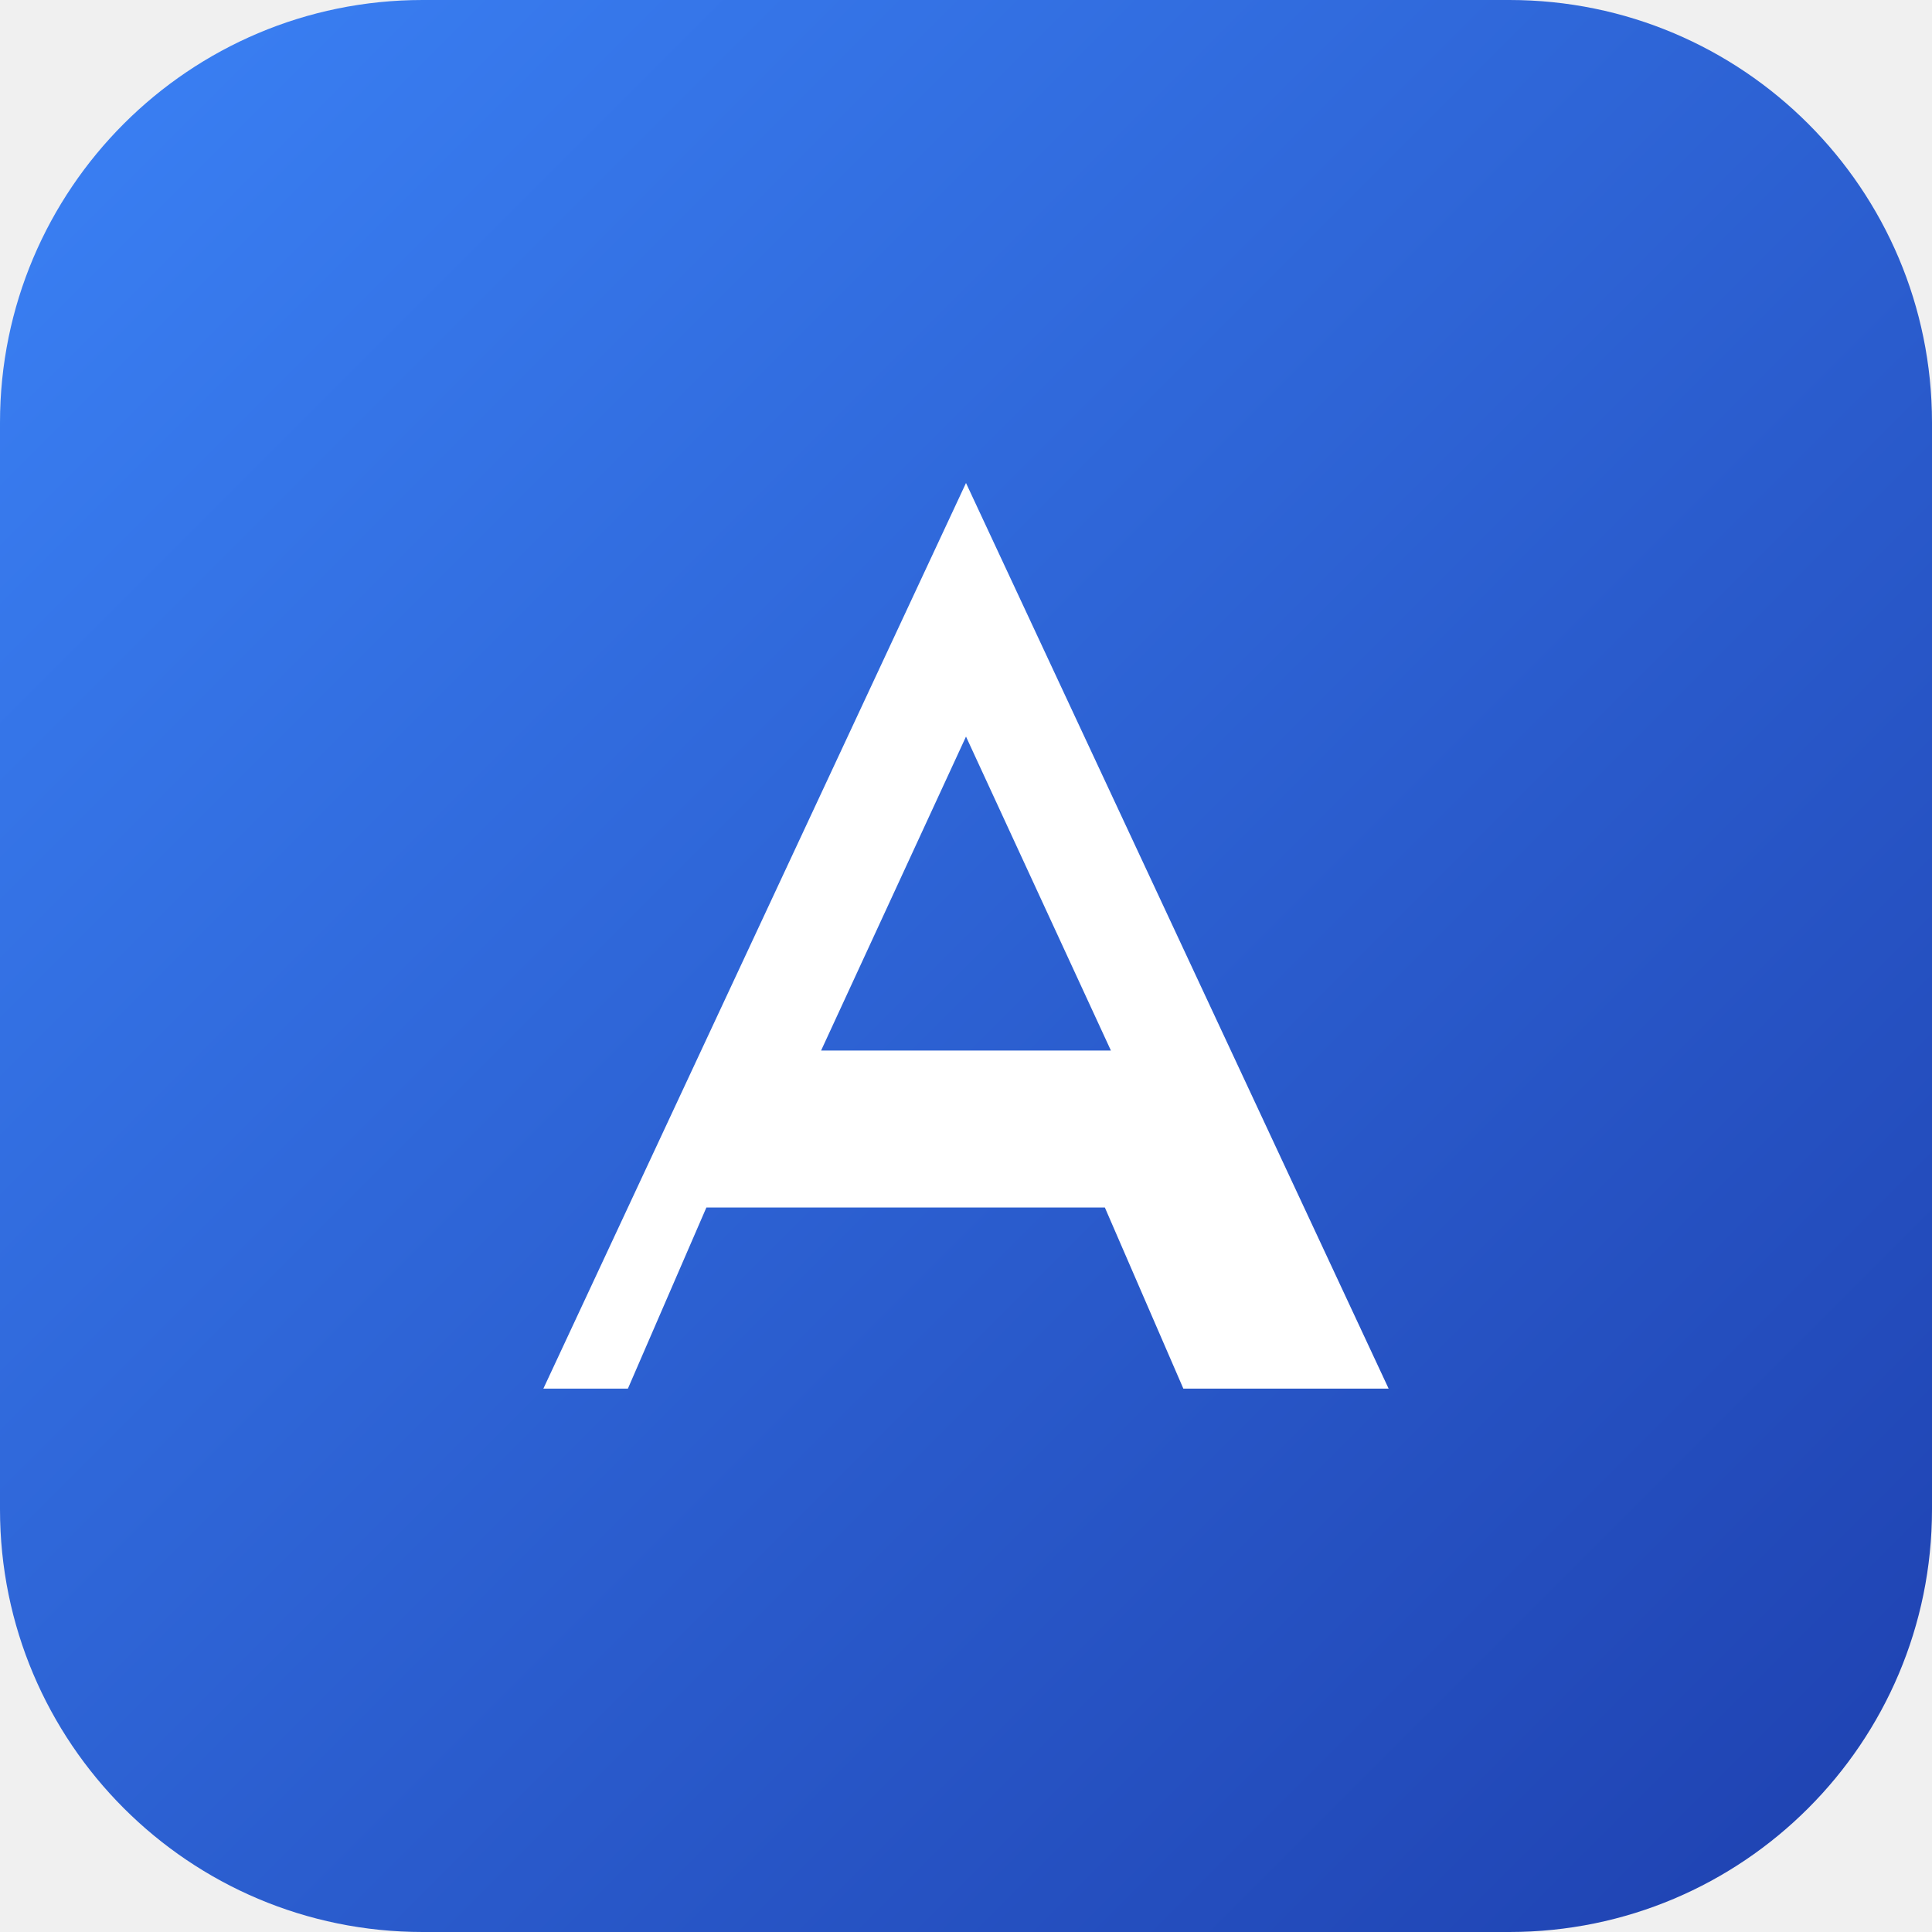
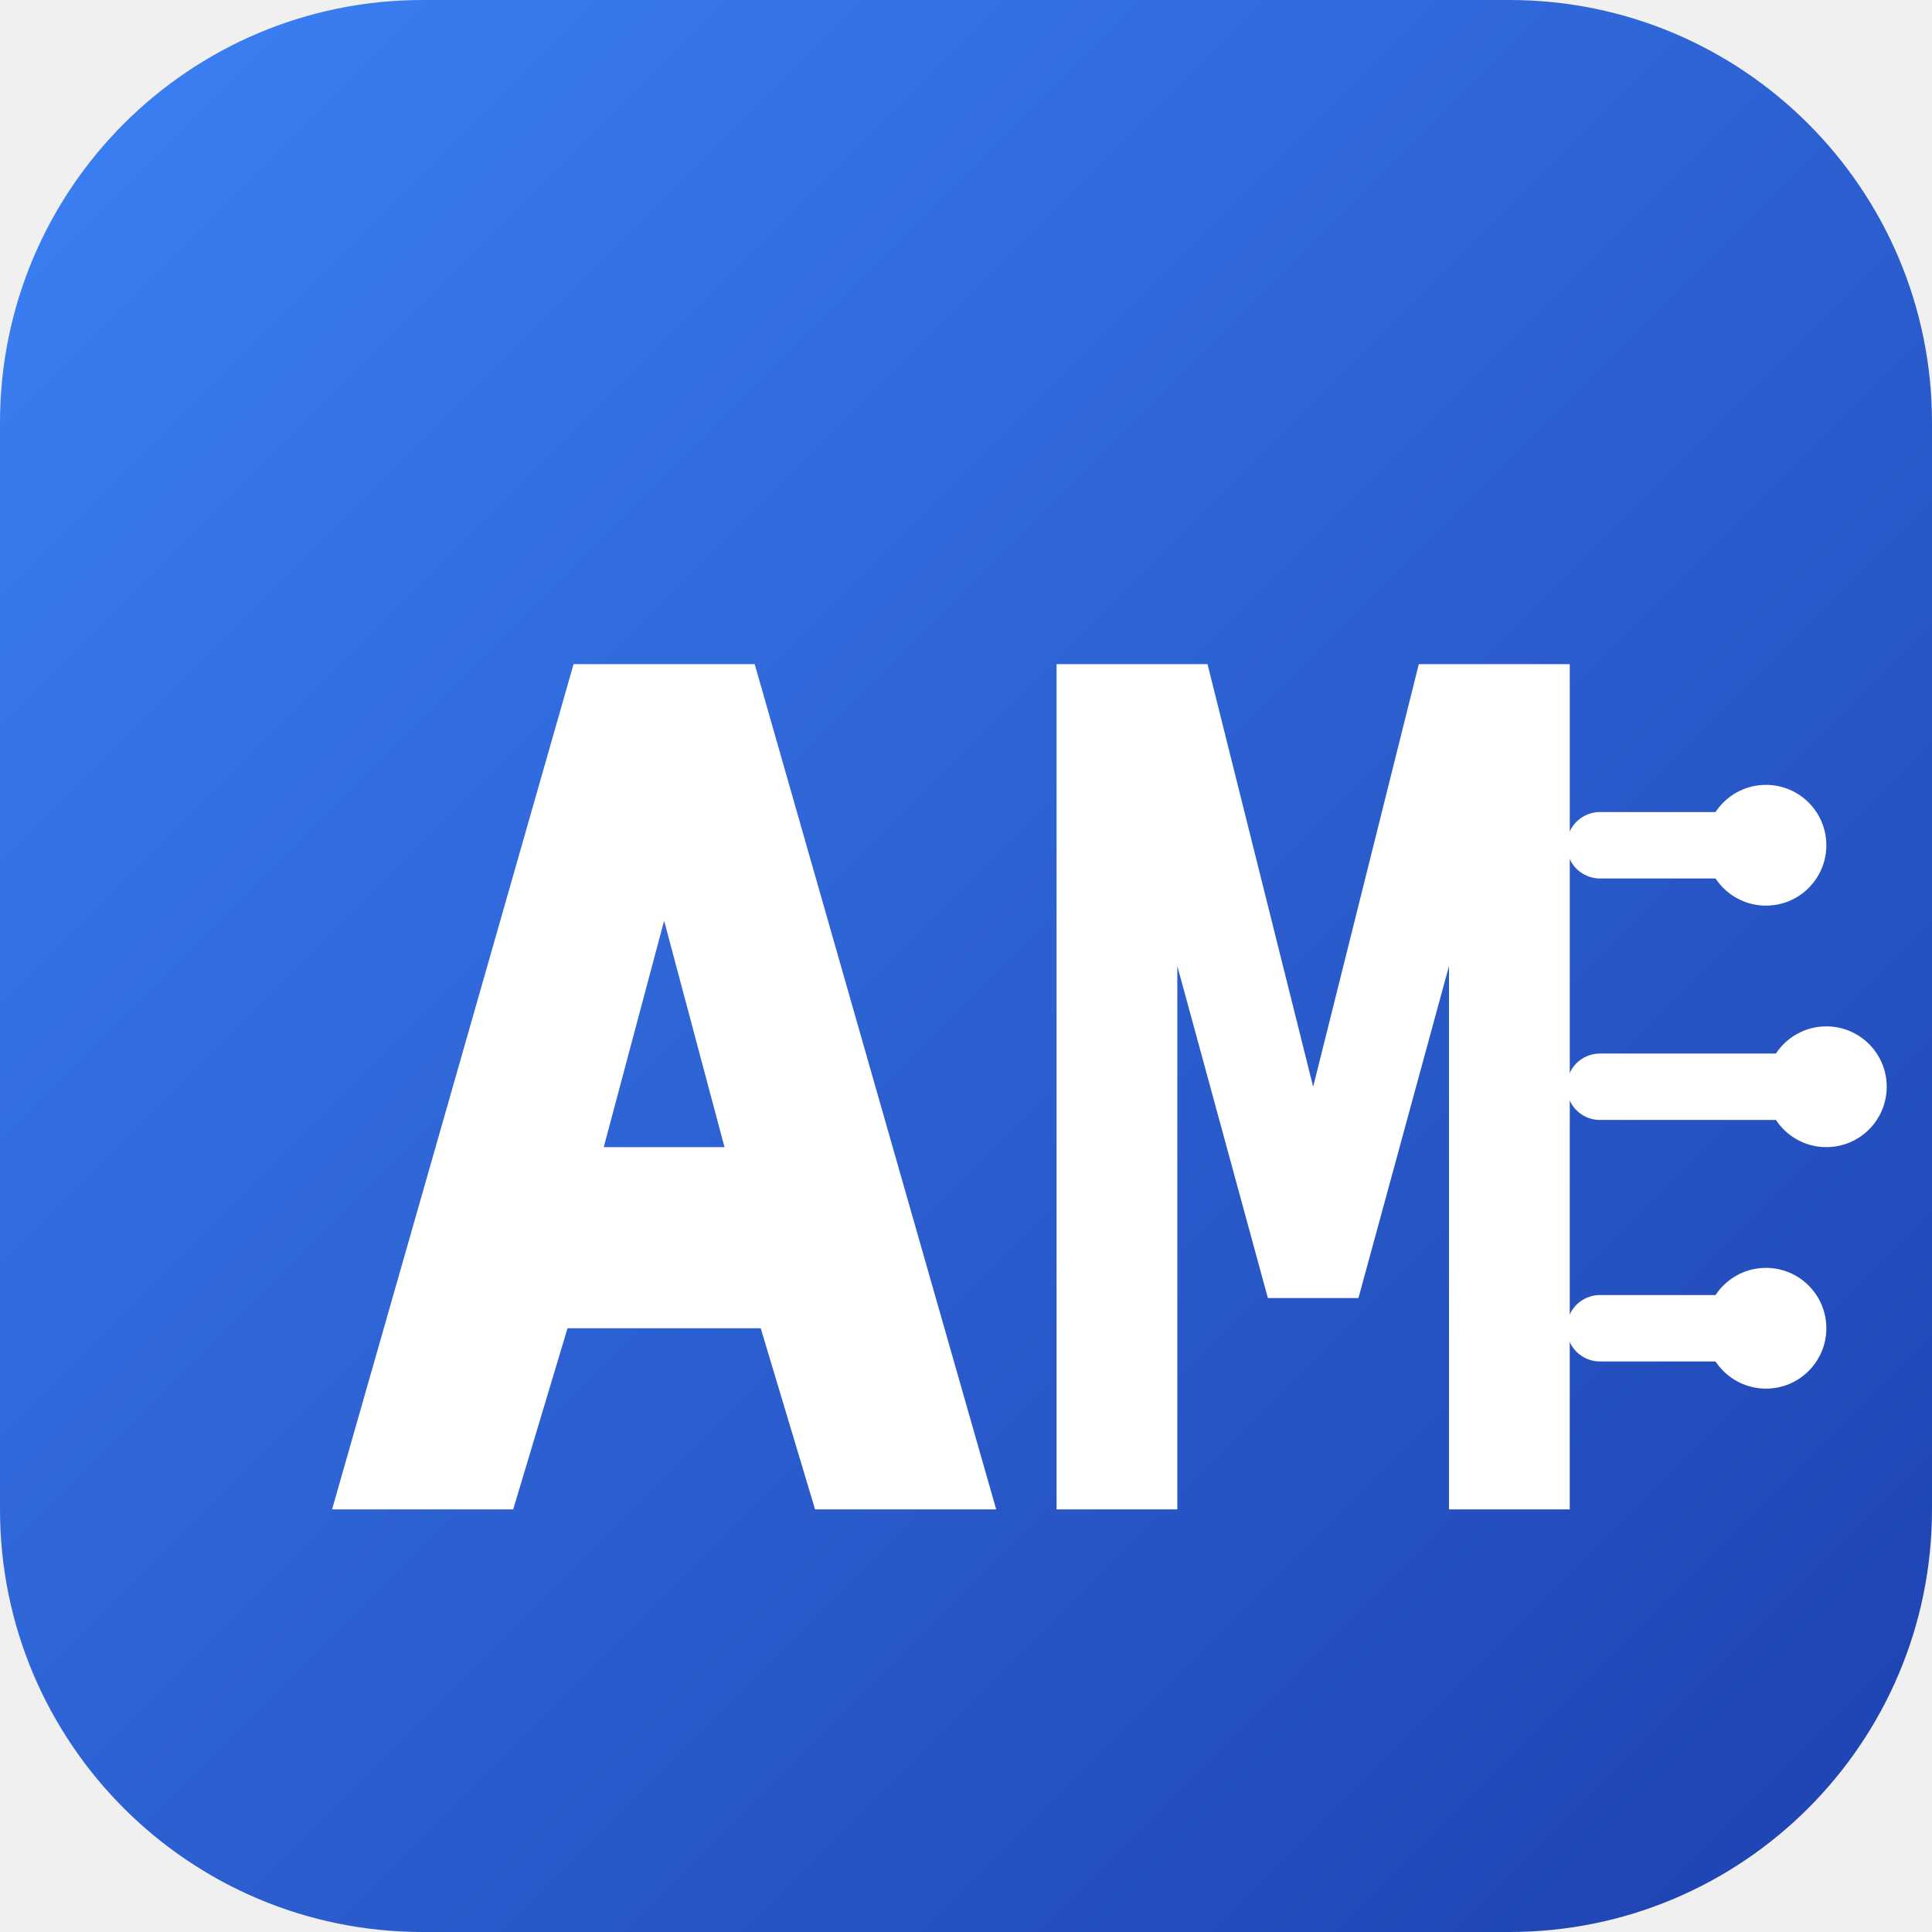
- <svg xmlns="http://www.w3.org/2000/svg" viewBox="0 0 32 32">
+ <svg xmlns="http://www.w3.org/2000/svg" viewBox="0 0 64 64">
  <defs>
    <linearGradient id="g" x1="0" y1="0" x2="1" y2="1">
      <stop offset="0%" stop-color="#3b82f6" />
      <stop offset="100%" stop-color="#1e40af" />
    </linearGradient>
  </defs>
-   <rect width="32" height="32" rx="7" fill="url(#g)" />
-   <path d="M9 23L16 8l7 15h-3.4l-1.3-3h-6.6l-1.3 3H9zm4.6-5.6h4.8L16 12.2l-2.4 5.2z" fill="#fff" />
+   <rect width="64" height="64" rx="14" fill="url(#g)" />
+   <g fill="#fff">
+     <path d="M11 50 L19 22 L25 22 L33 50 L27 50 L25.2 44 L18.8 44 L17 50 Z M20 38 L24 38 L22 30.5 Z" />
+     <path d="M35 50 L35 22 L40 22 L43.5 36 L47 22 L52 22 L52 50 L48 50 L48 32 L45 43 L42 43 L39 32 L39 50 Z" />
+   </g>
+   <g fill="none" stroke="#fff" stroke-width="2.2" stroke-linecap="round">
+     <path d="M53 28 L57 28" />
+     <path d="M53 36 L59 36" />
+     <path d="M53 44 L57 44" />
+   </g>
+   <g fill="#fff">
+     <circle cx="58.5" cy="28" r="2" />
+     <circle cx="60.5" cy="36" r="2" />
+     <circle cx="58.5" cy="44" r="2" />
+   </g>
</svg>
